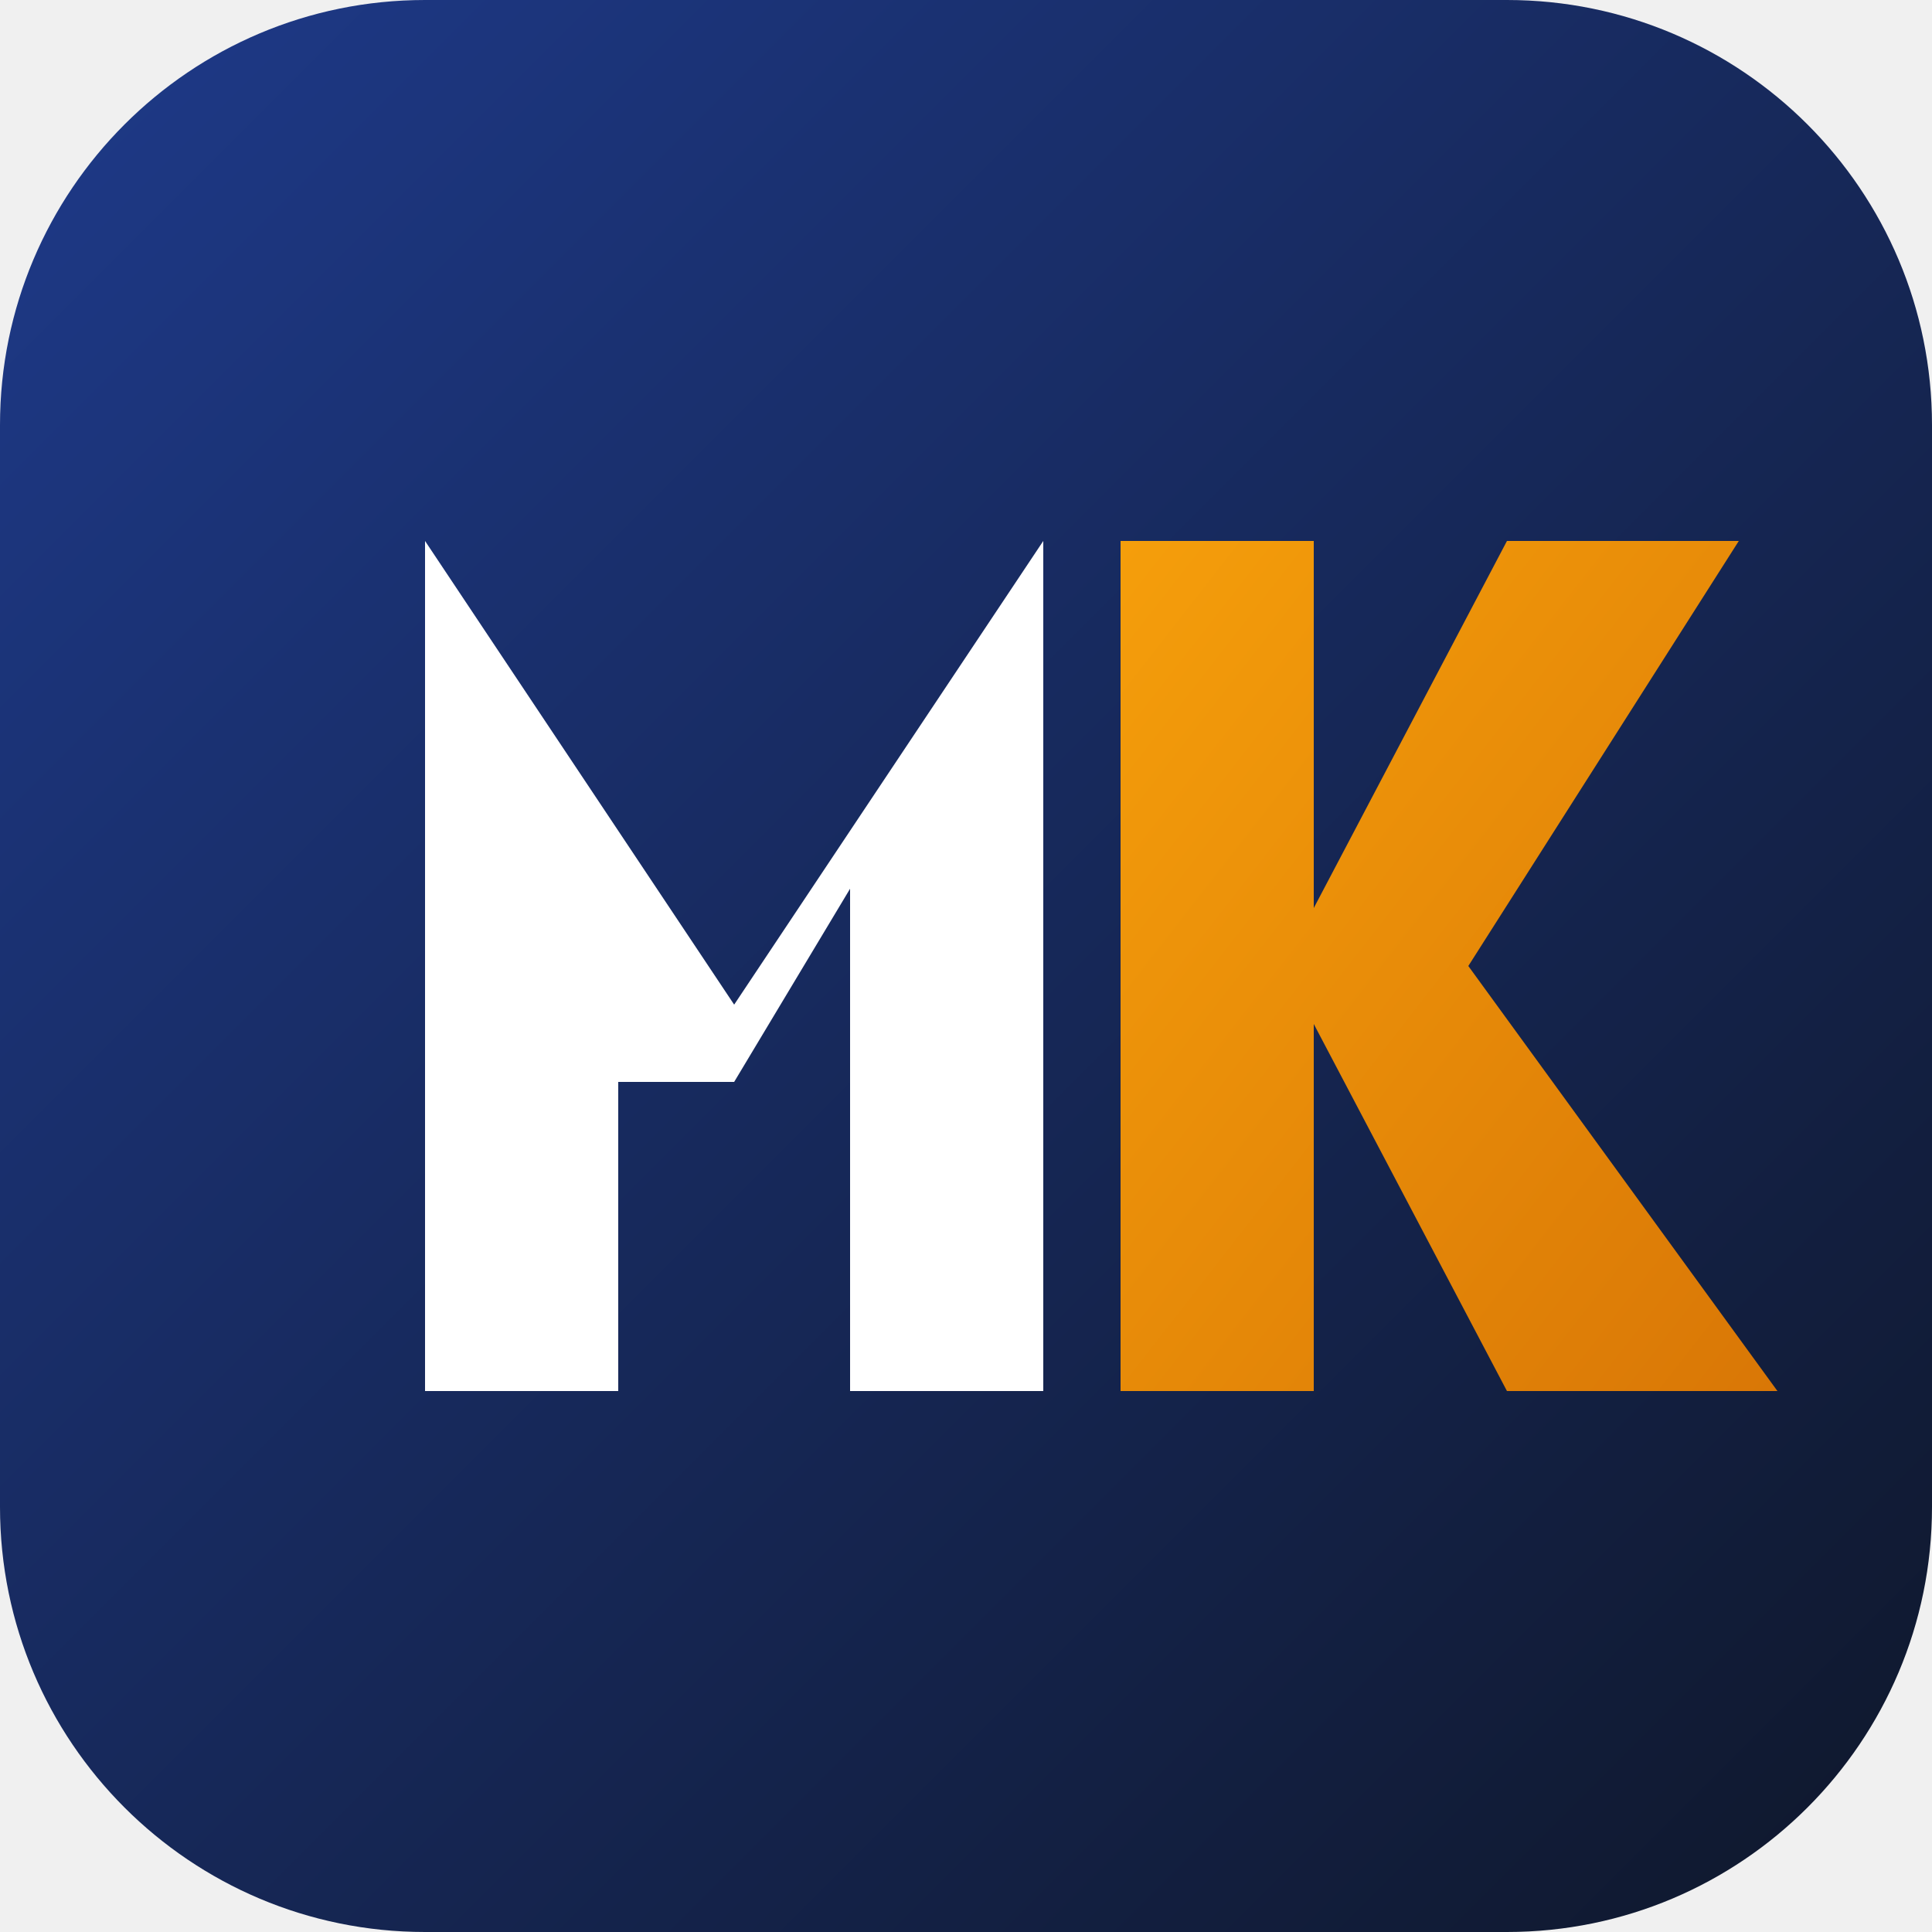
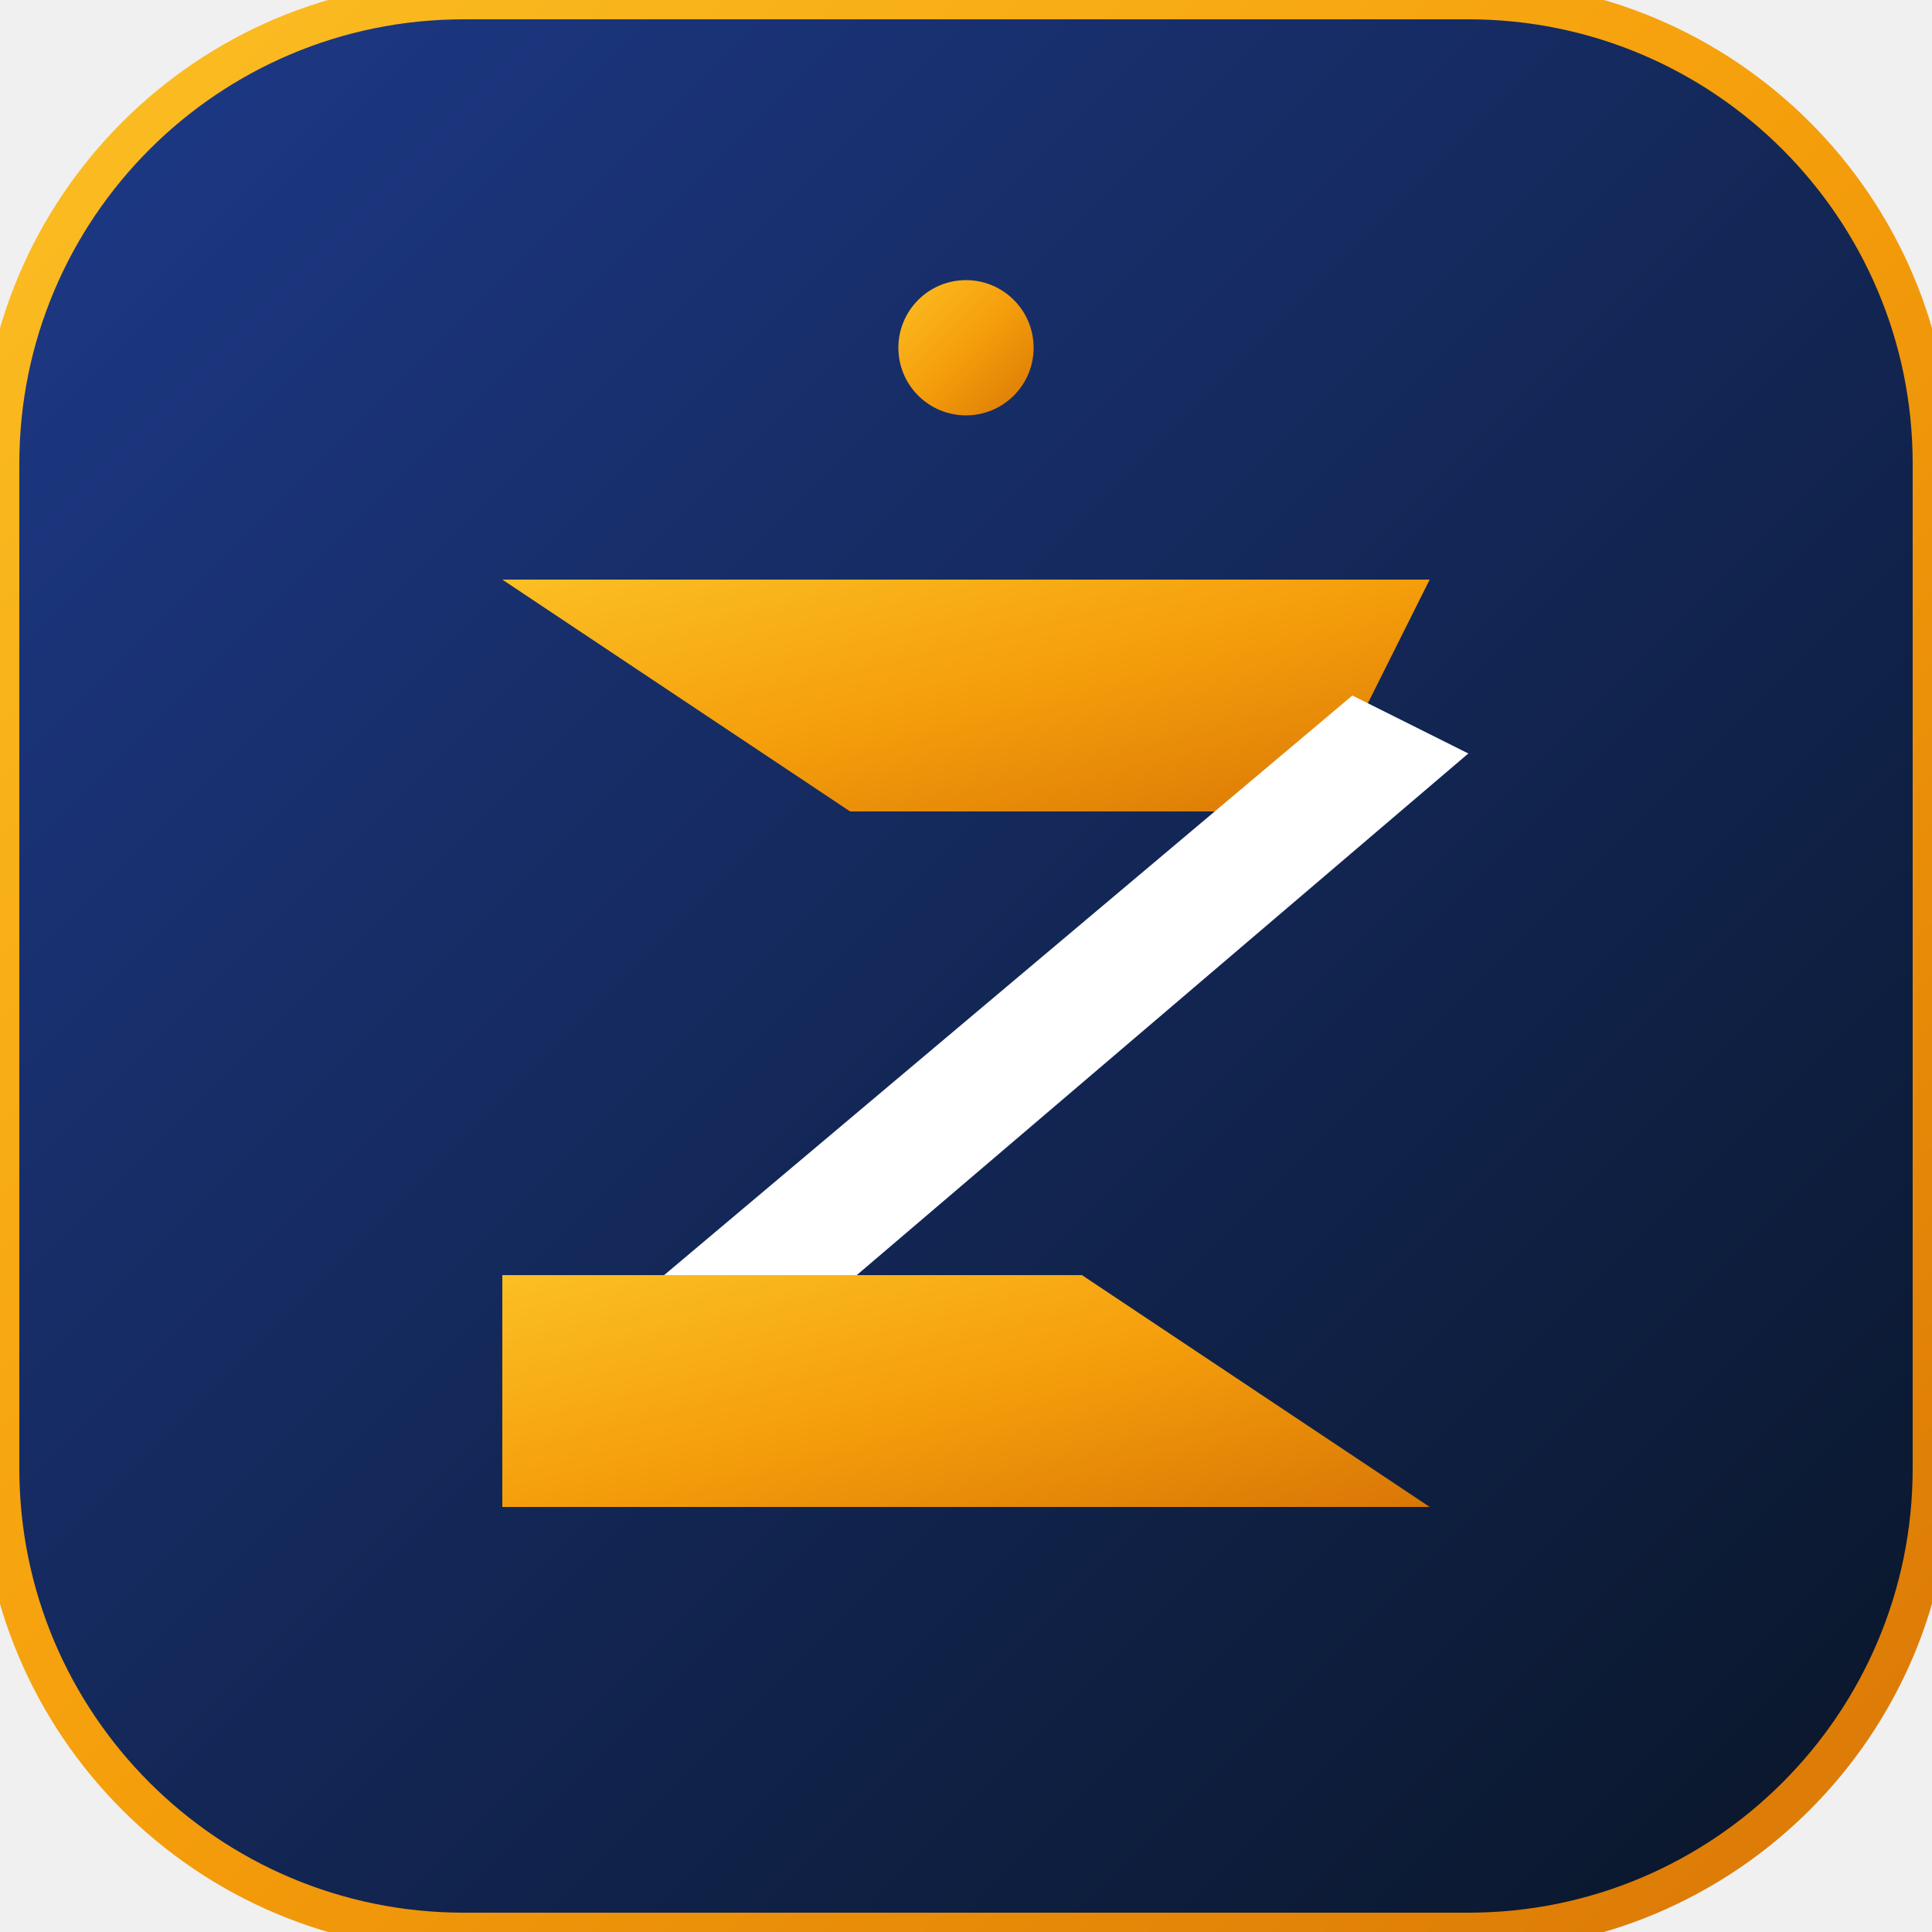
<svg xmlns="http://www.w3.org/2000/svg" viewBox="0 0 100 100" fill="none">
  <defs>
    <linearGradient id="favGold" x1="0%" y1="0%" x2="100%" y2="100%">
-       <stop offset="0%" stop-color="#f59e0b" />
+       <stop offset="0%" stop-color="#fbbf24" />
+       <stop offset="50%" stop-color="#f59e0b" />
      <stop offset="100%" stop-color="#d97706" />
    </linearGradient>
-     <linearGradient id="favBlue" x1="0%" y1="0%" x2="100%" y2="100%">
+     <linearGradient id="favNavy" x1="0%" y1="0%" x2="100%" y2="100%">
      <stop offset="0%" stop-color="#1e3a8a" />
-       <stop offset="100%" stop-color="#0f172a" />
+       <stop offset="100%" stop-color="#091526" />
    </linearGradient>
  </defs>
-   <rect width="100" height="100" rx="22" fill="url(#favBlue)" />
-   <path d="M 22 72 L 22 28 L 38 52 L 54 28 L 54 72 L 44 72 L 44 46 L 38 56 L 32 56 L 32 72 Z" fill="#ffffff" />
-   <path d="M 58 28 L 68 28 L 68 47 L 78 28 L 90 28 L 76 50 L 92 72 L 78 72 L 68 53 L 68 72 L 58 72 Z" fill="url(#favGold)" />
+   <rect width="100" height="100" rx="24" fill="url(#favNavy)" stroke="url(#favGold)" stroke-width="2" />
+   <path d="M 26 30 L 74 30 L 68 42 L 44 42 L 26 30 Z" fill="url(#favGold)" />
+   <path d="M 70 36 L 32 68 L 42 68 L 76 39 Z" fill="#ffffff" />
+   <path d="M 26 66 L 56 66 L 74 78 L 26 78 Z" fill="url(#favGold)" />
+   <circle cx="50" cy="18" r="3.5" fill="url(#favGold)" />
</svg>
